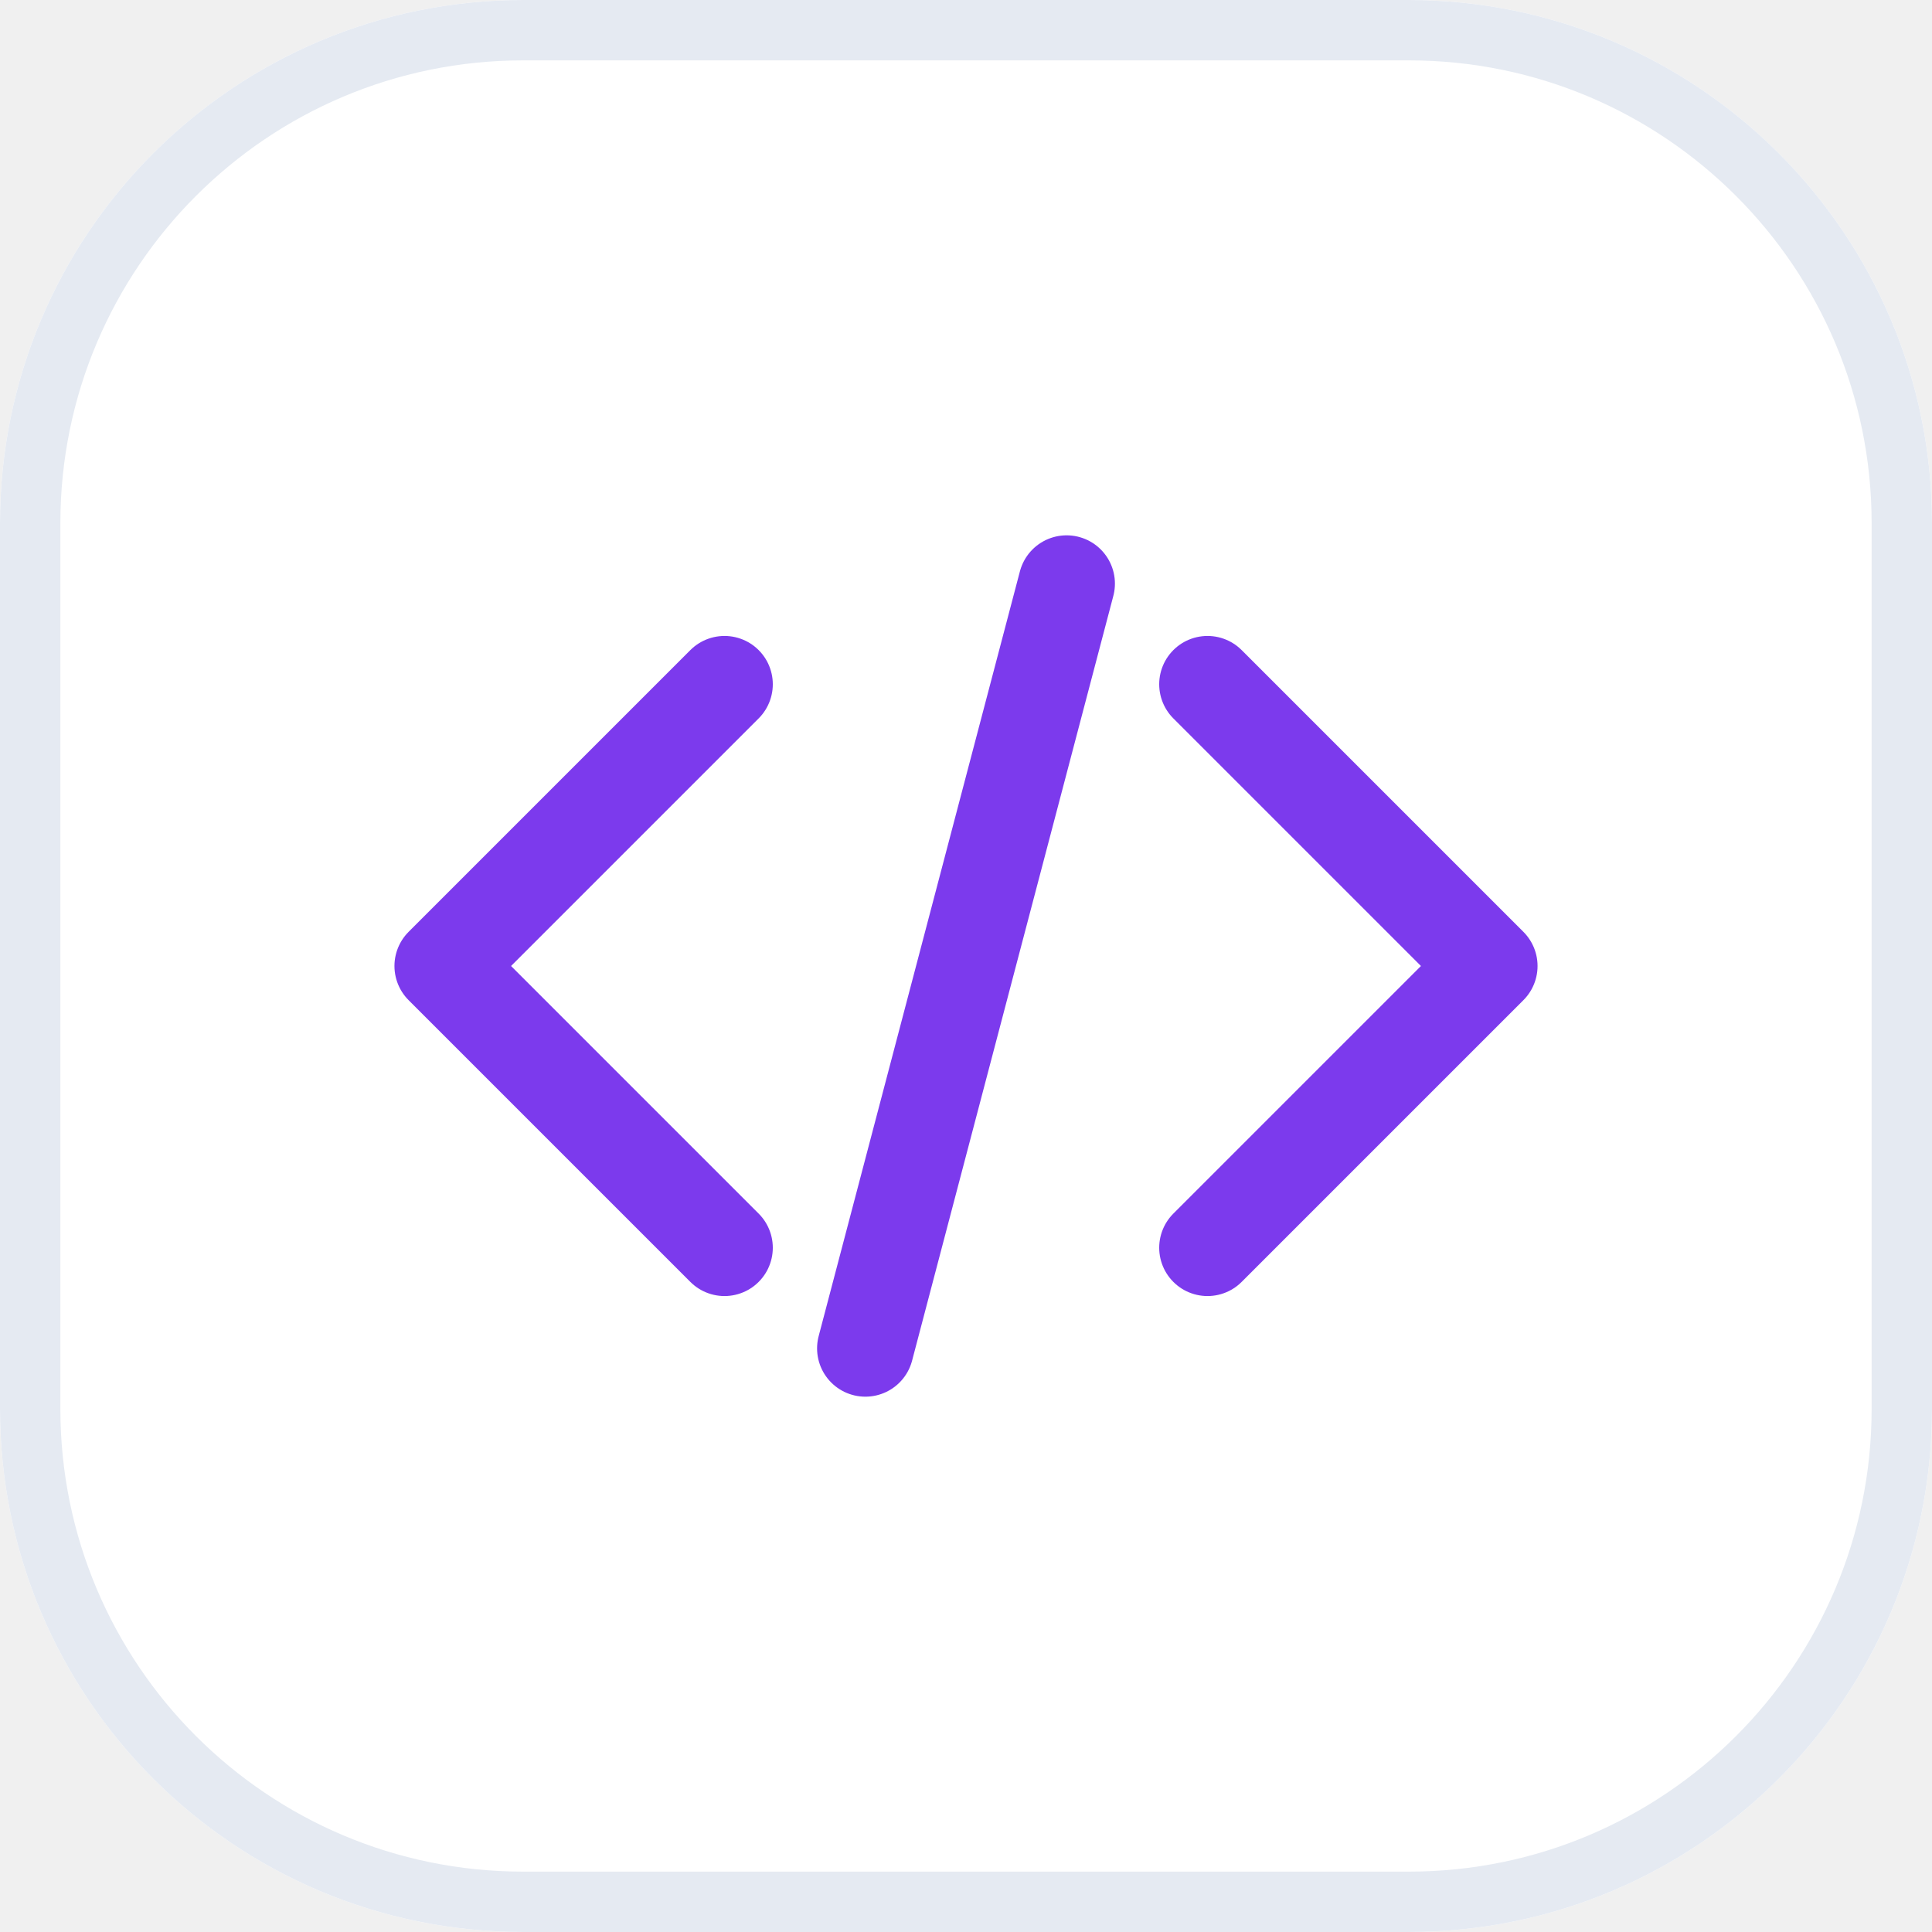
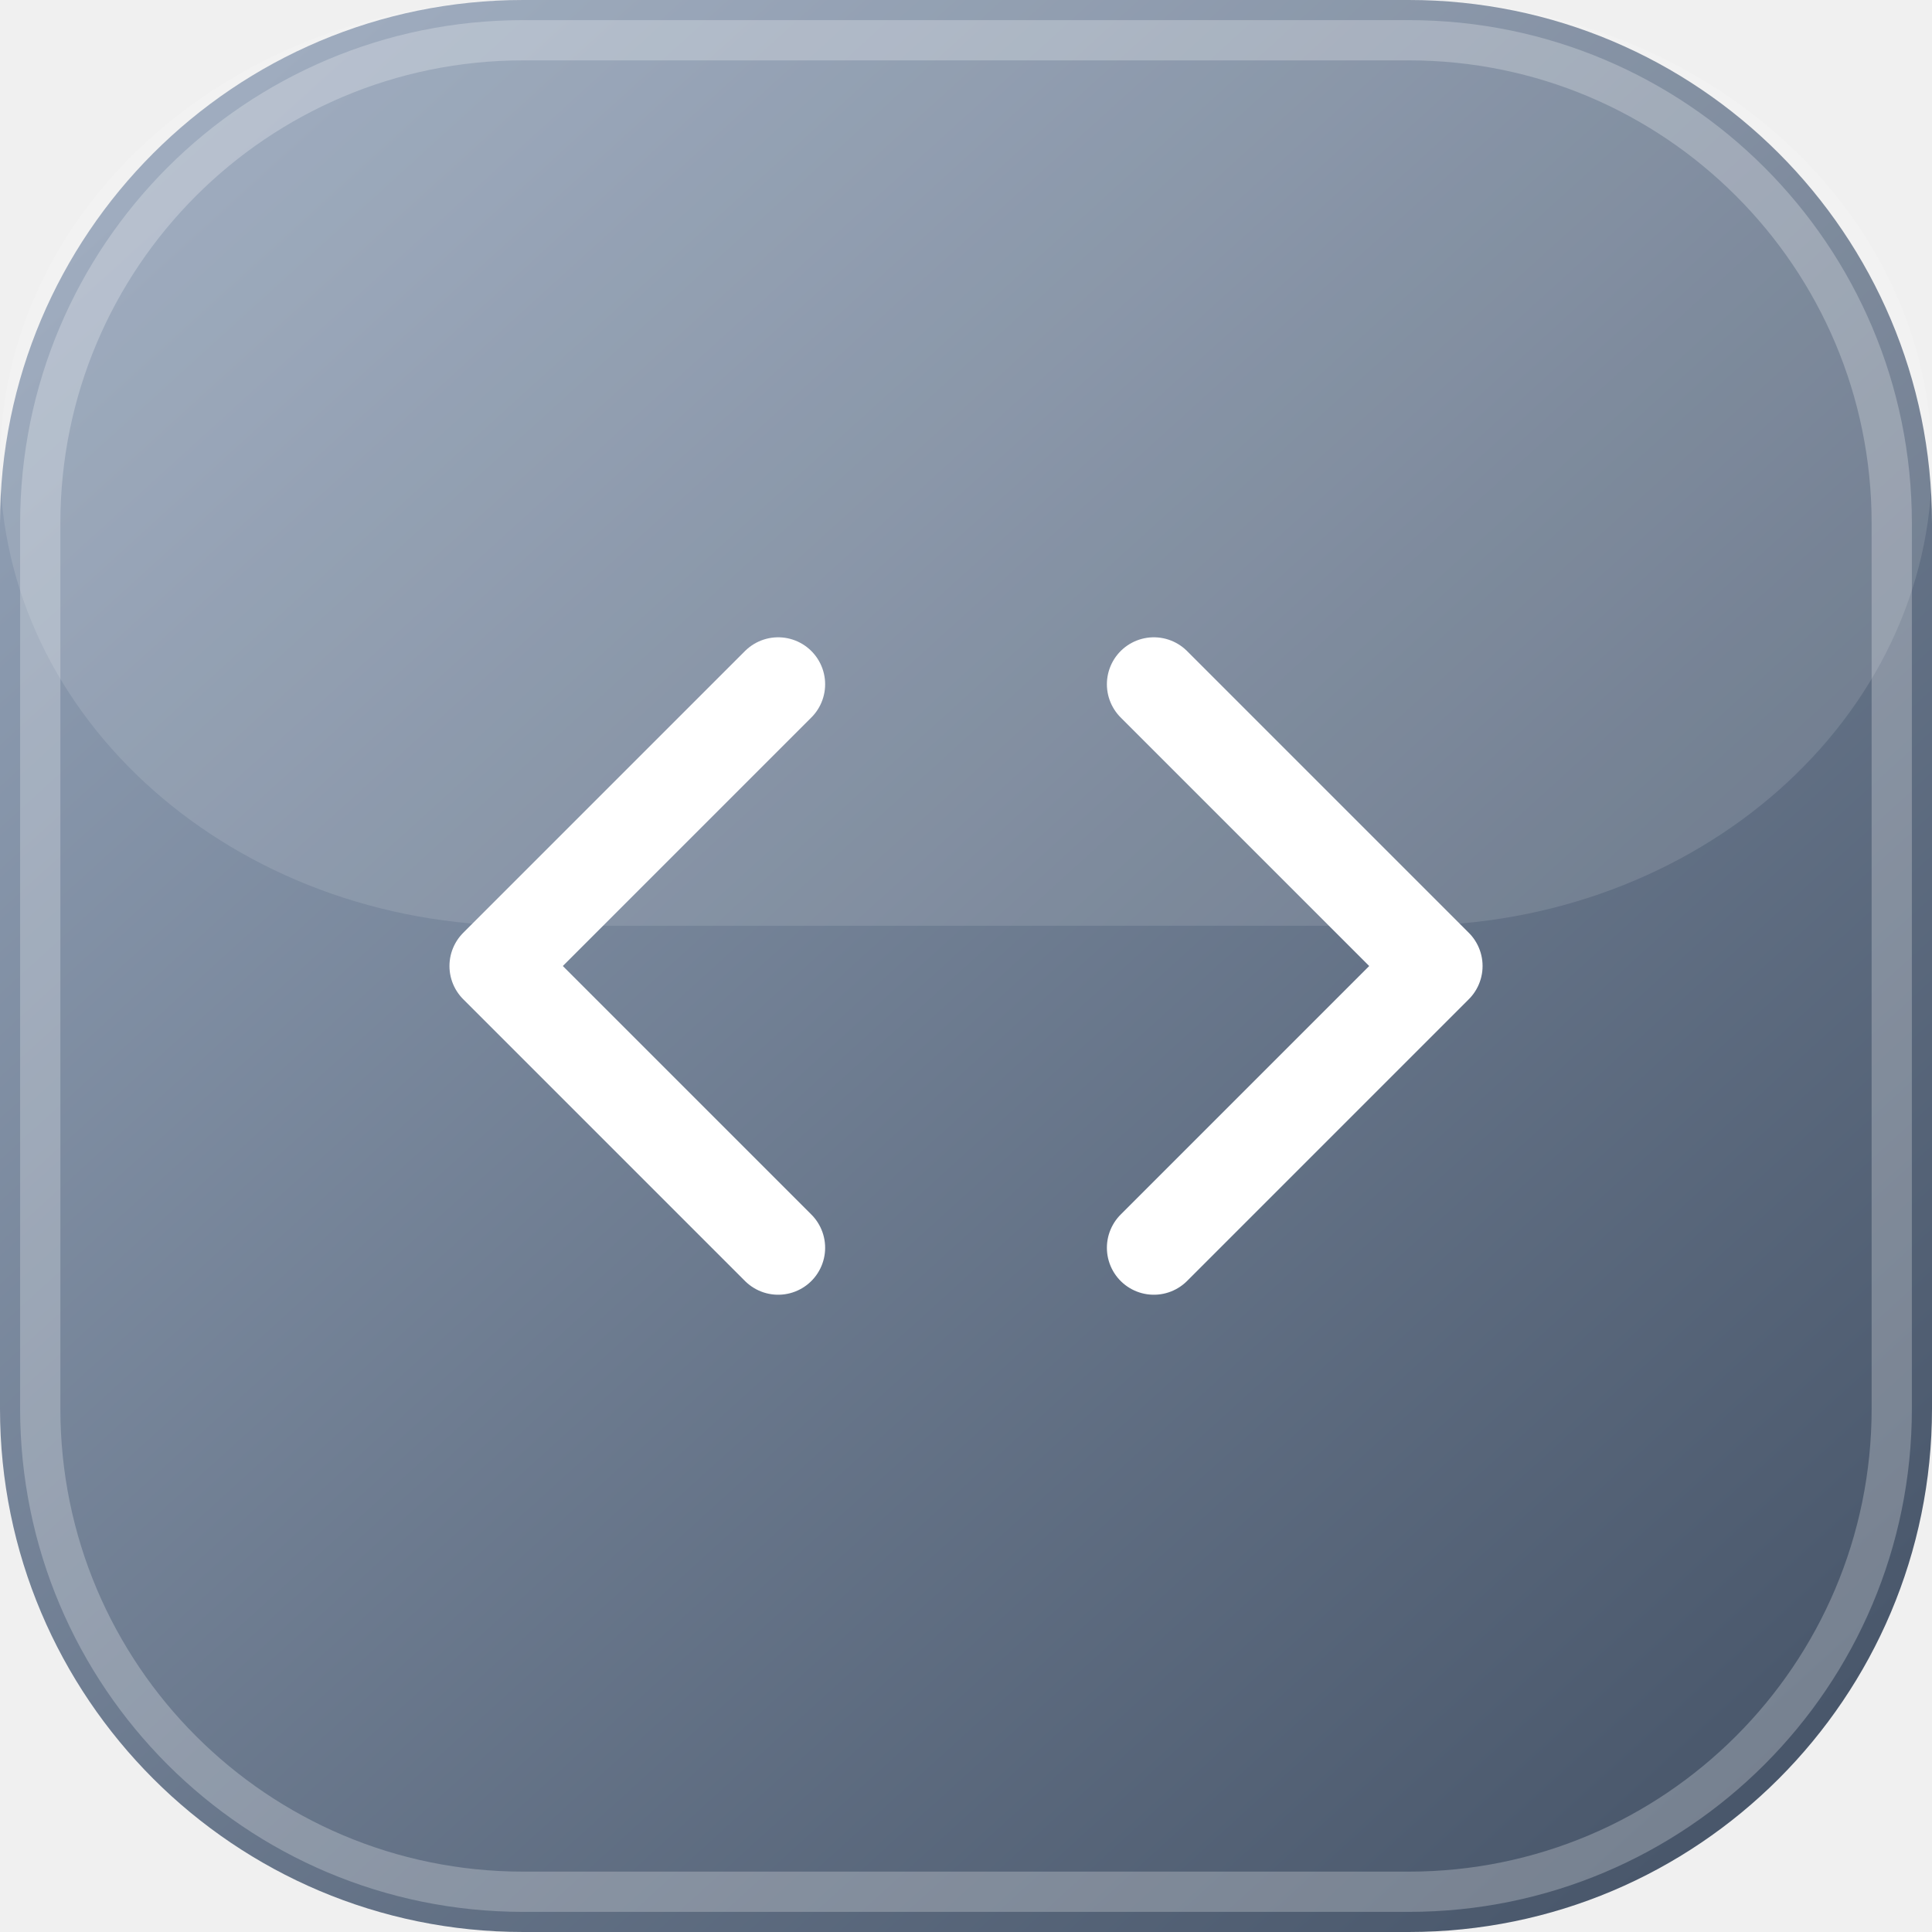
<svg xmlns="http://www.w3.org/2000/svg" viewBox="0 0 48 48">
-   <rect width="48" height="48" rx="13" fill="#fff" />
-   <rect x=".75" y=".75" width="46.5" height="46.5" rx="12.25" fill="none" stroke="#E5EAF2" stroke-width="1.5" />
-   <g stroke="#7C3AED" stroke-width="2.4" fill="none" stroke-linecap="round" stroke-linejoin="round">
-     <polyline points="18 17 11 24 18 31" />
-     <polyline points="30 17 37 24 30 31" />
-     <path d="M26.5 14.5l-5 19" />
+   <defs>
+     <linearGradient id="g" x1="4" y1="2" x2="44" y2="46" gradientUnits="userSpaceOnUse">
+       <stop stop-color="#94A3B8" />
+       <stop offset="1" stop-color="#475569" />
+     </linearGradient>
+   </defs>
+   <rect width="48" height="48" rx="13" fill="url(#g)" />
+   <rect x="1" y="1" width="46" height="46" rx="12" fill="none" stroke="#fff" stroke-opacity=".25" />
+   <rect width="48" height="23" rx="13" fill="#fff" opacity=".12" />
+   <g transform="translate(10,10) scale(1.1667)" fill="none" stroke="#fff" stroke-width="2" stroke-linecap="round" stroke-linejoin="round">
+     <polyline points="16 18 22 12 16 6" />
+     <polyline points="8 6 2 12 8 18" />
  </g>
</svg>
